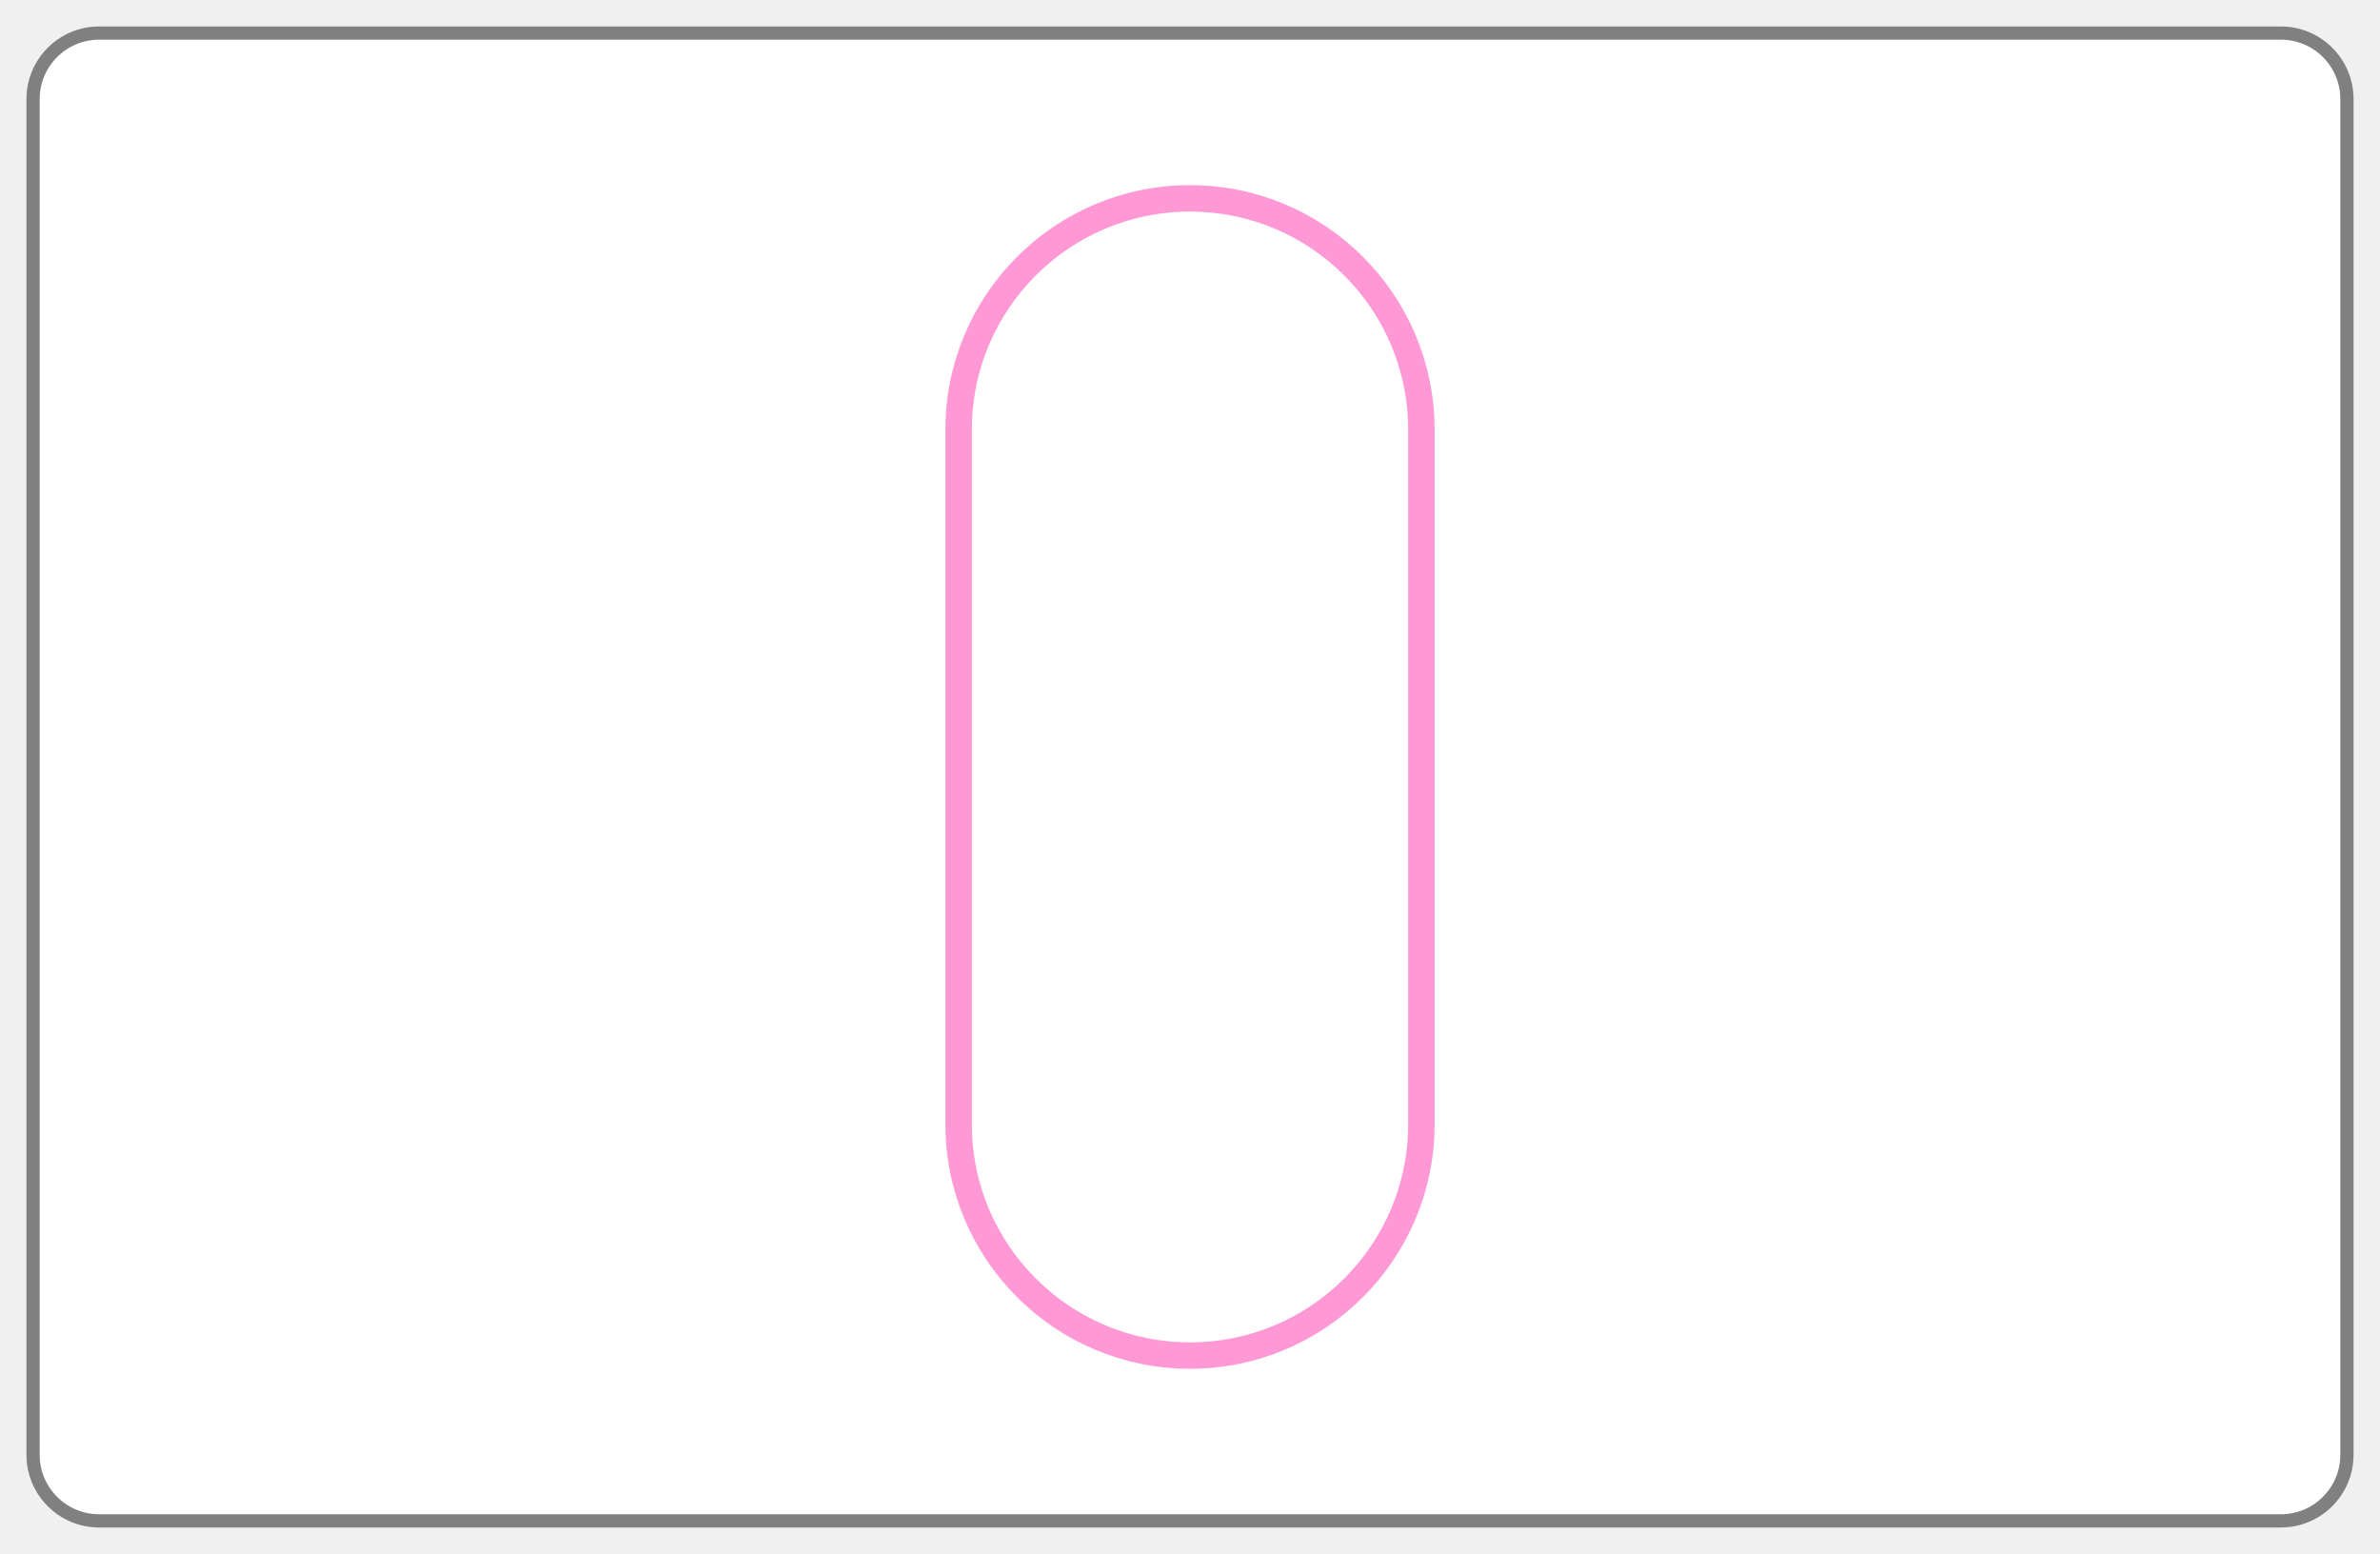
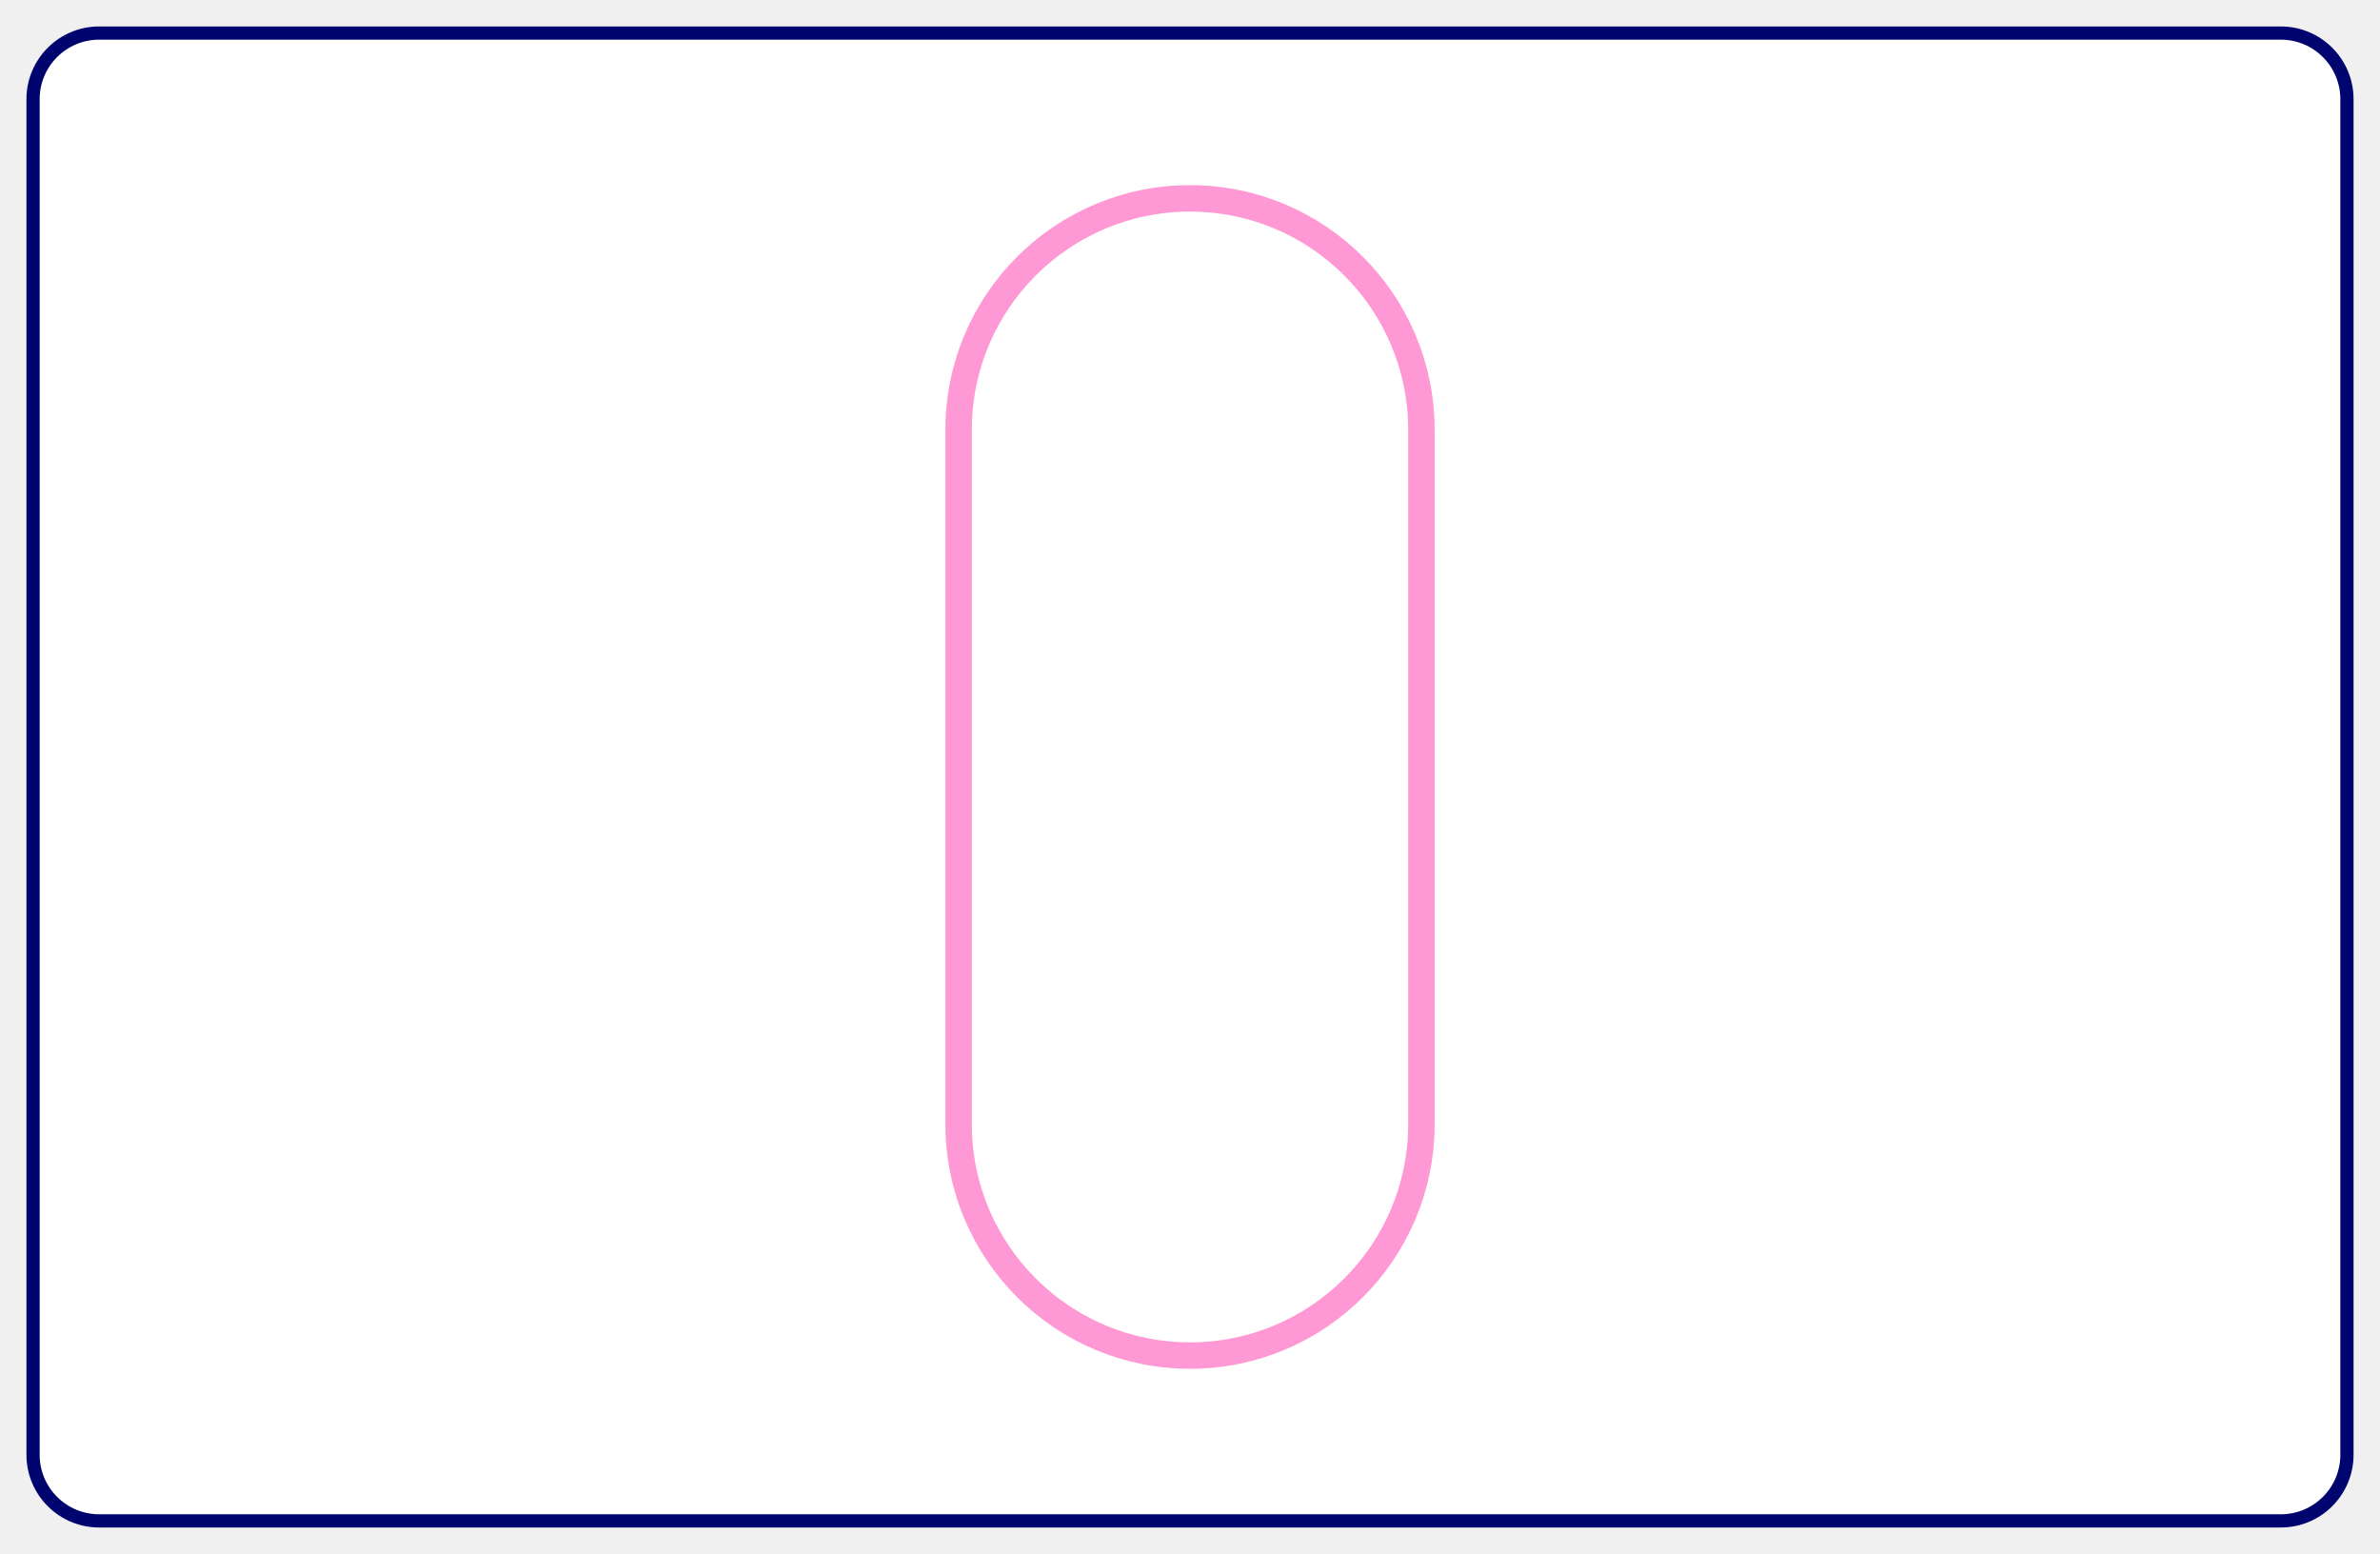
<svg xmlns="http://www.w3.org/2000/svg" xmlns:xlink="http://www.w3.org/1999/xlink" version="1.1" height="235" width="360">
  <defs>
    <rect class="setcolor setline" id="shape" x="145" y="30" width="70" height="175" ry="35" />
    <style type="text/css">
      .setcolor {
        stroke: #ff99d5;
        fill: white;
      }
      .setline {
        stroke-width: 4;
        stroke-linejoin: round;
      }
    </style>
  </defs>
-   <rect x="5" y="5" height="225" width="350" rx="10" ry="10" fill="white" stroke="grey" stroke-width="2" />
+   <rect x="5" y="5" height="225" width="350" rx="10" ry="10" fill="white" stroke="#00046f" stroke-width="2" />
  <use xlink:href="#shape" />
</svg>
